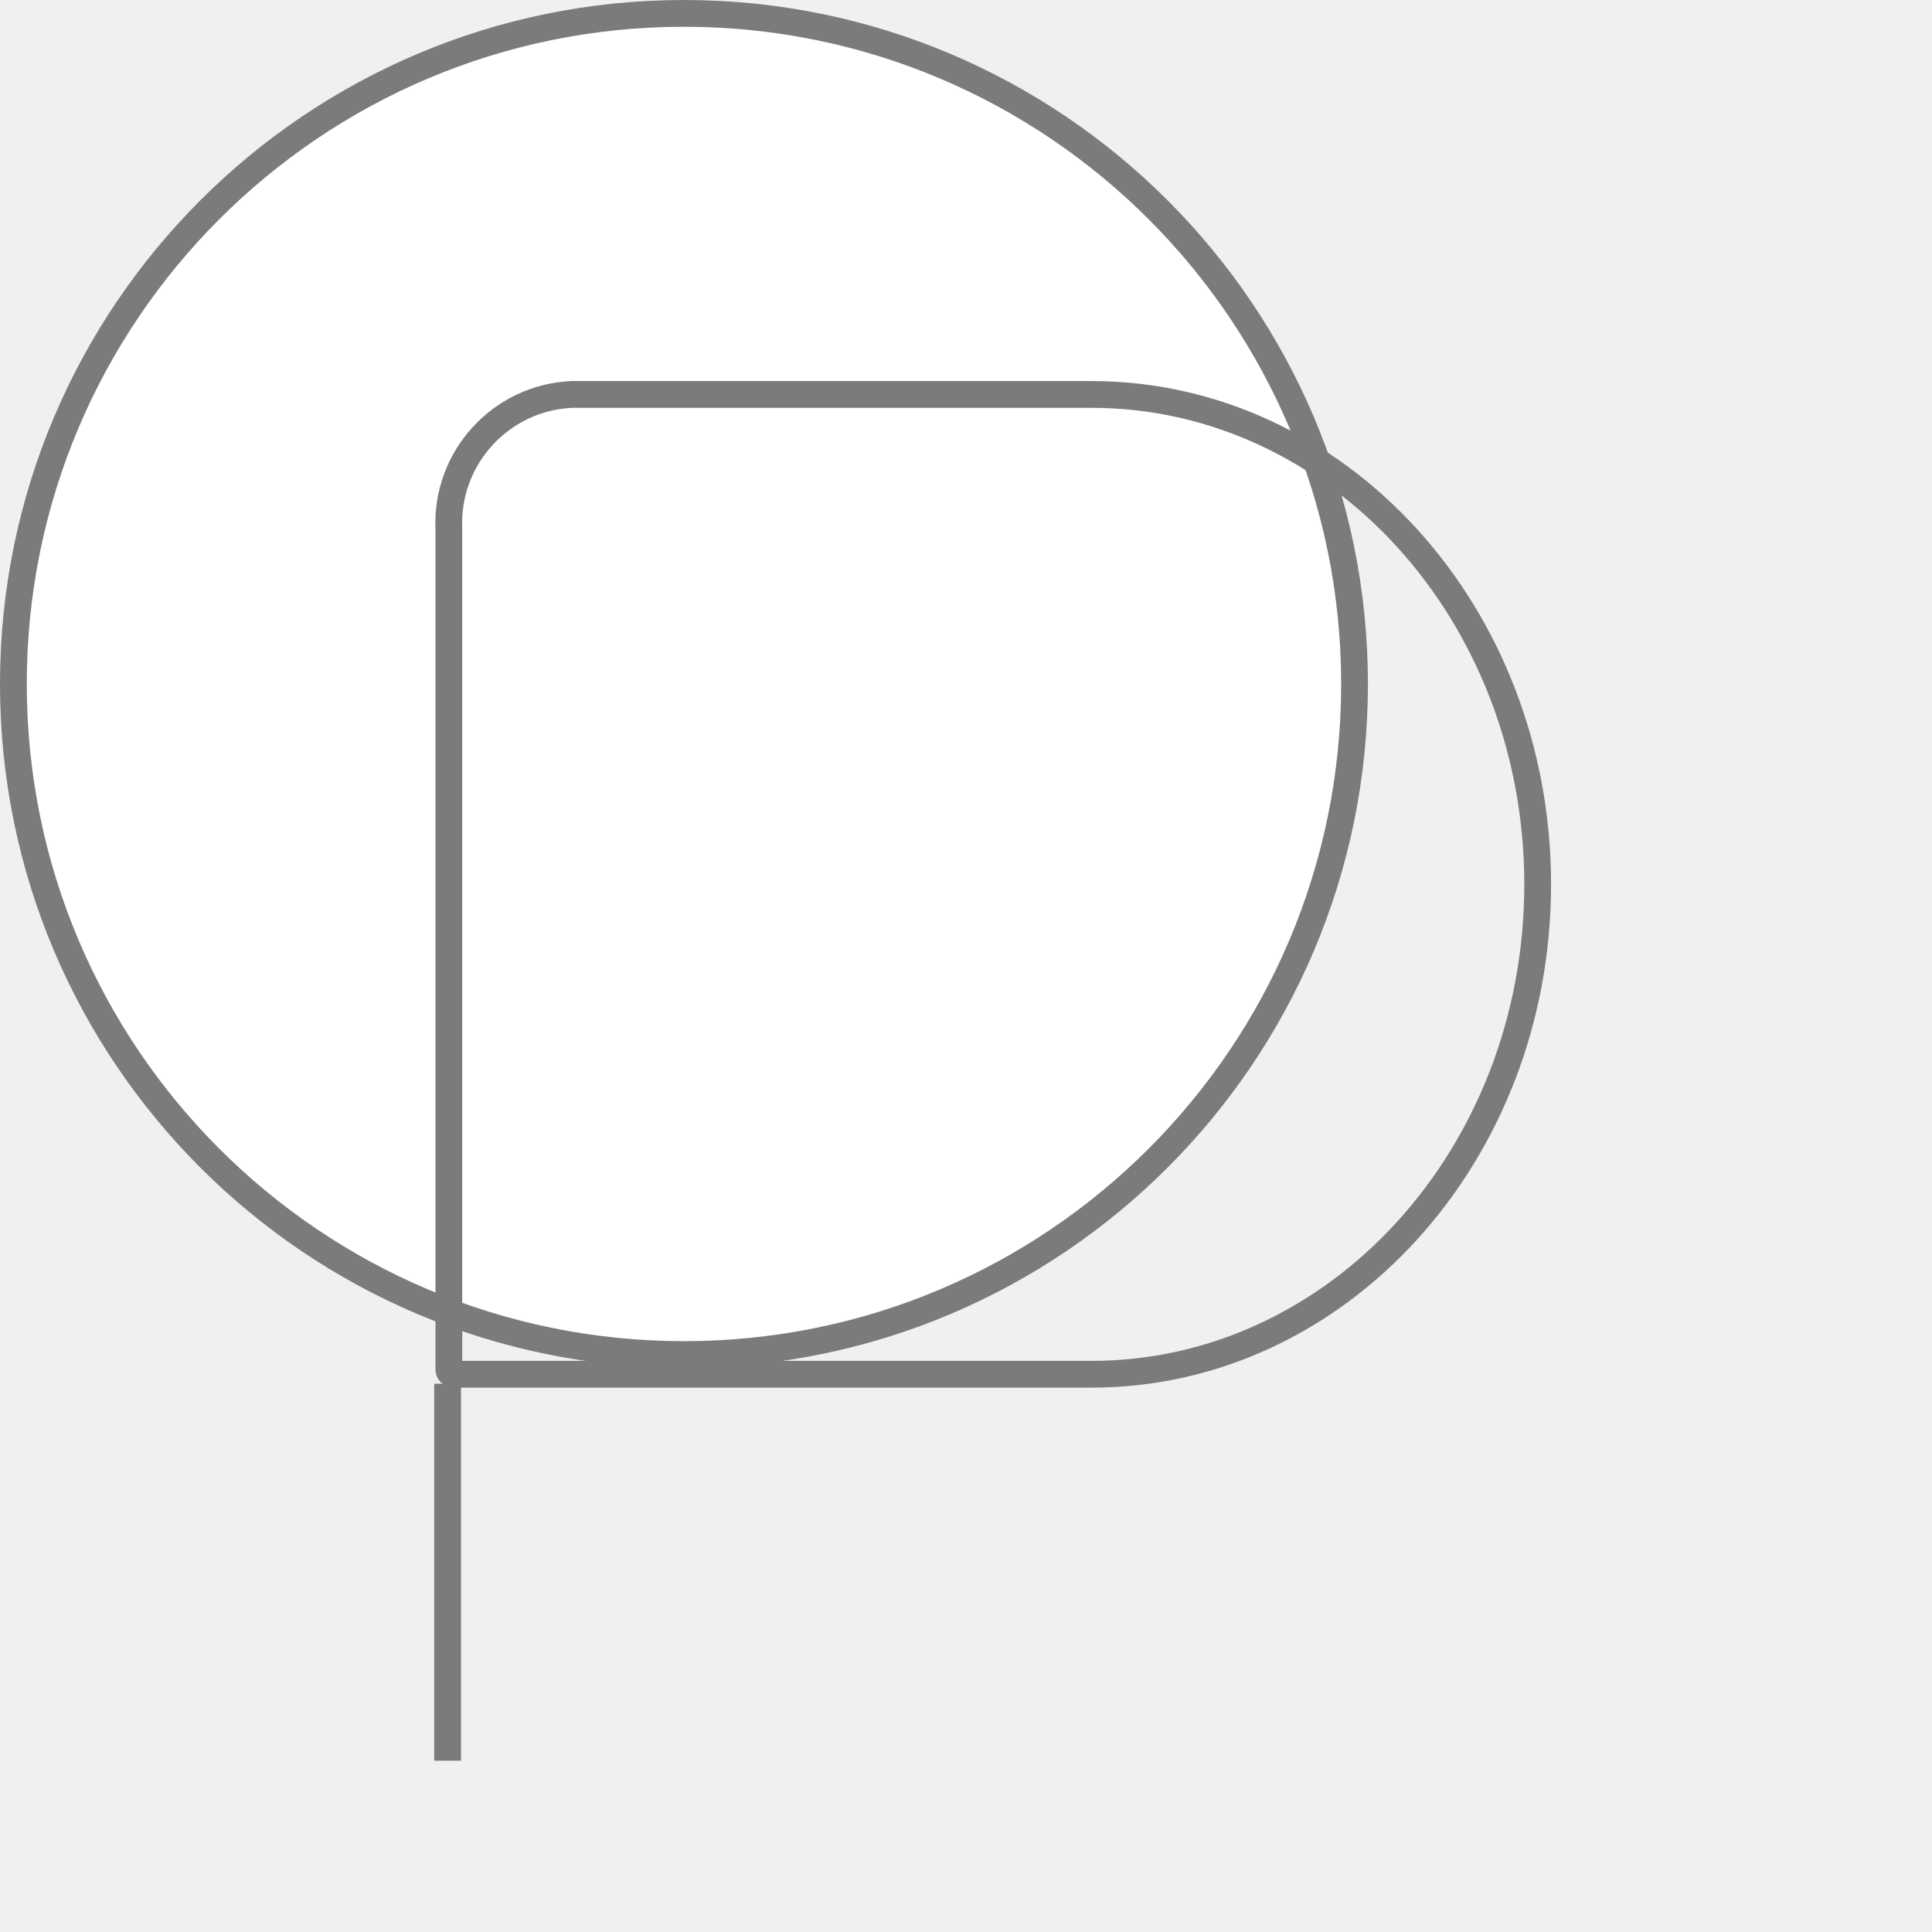
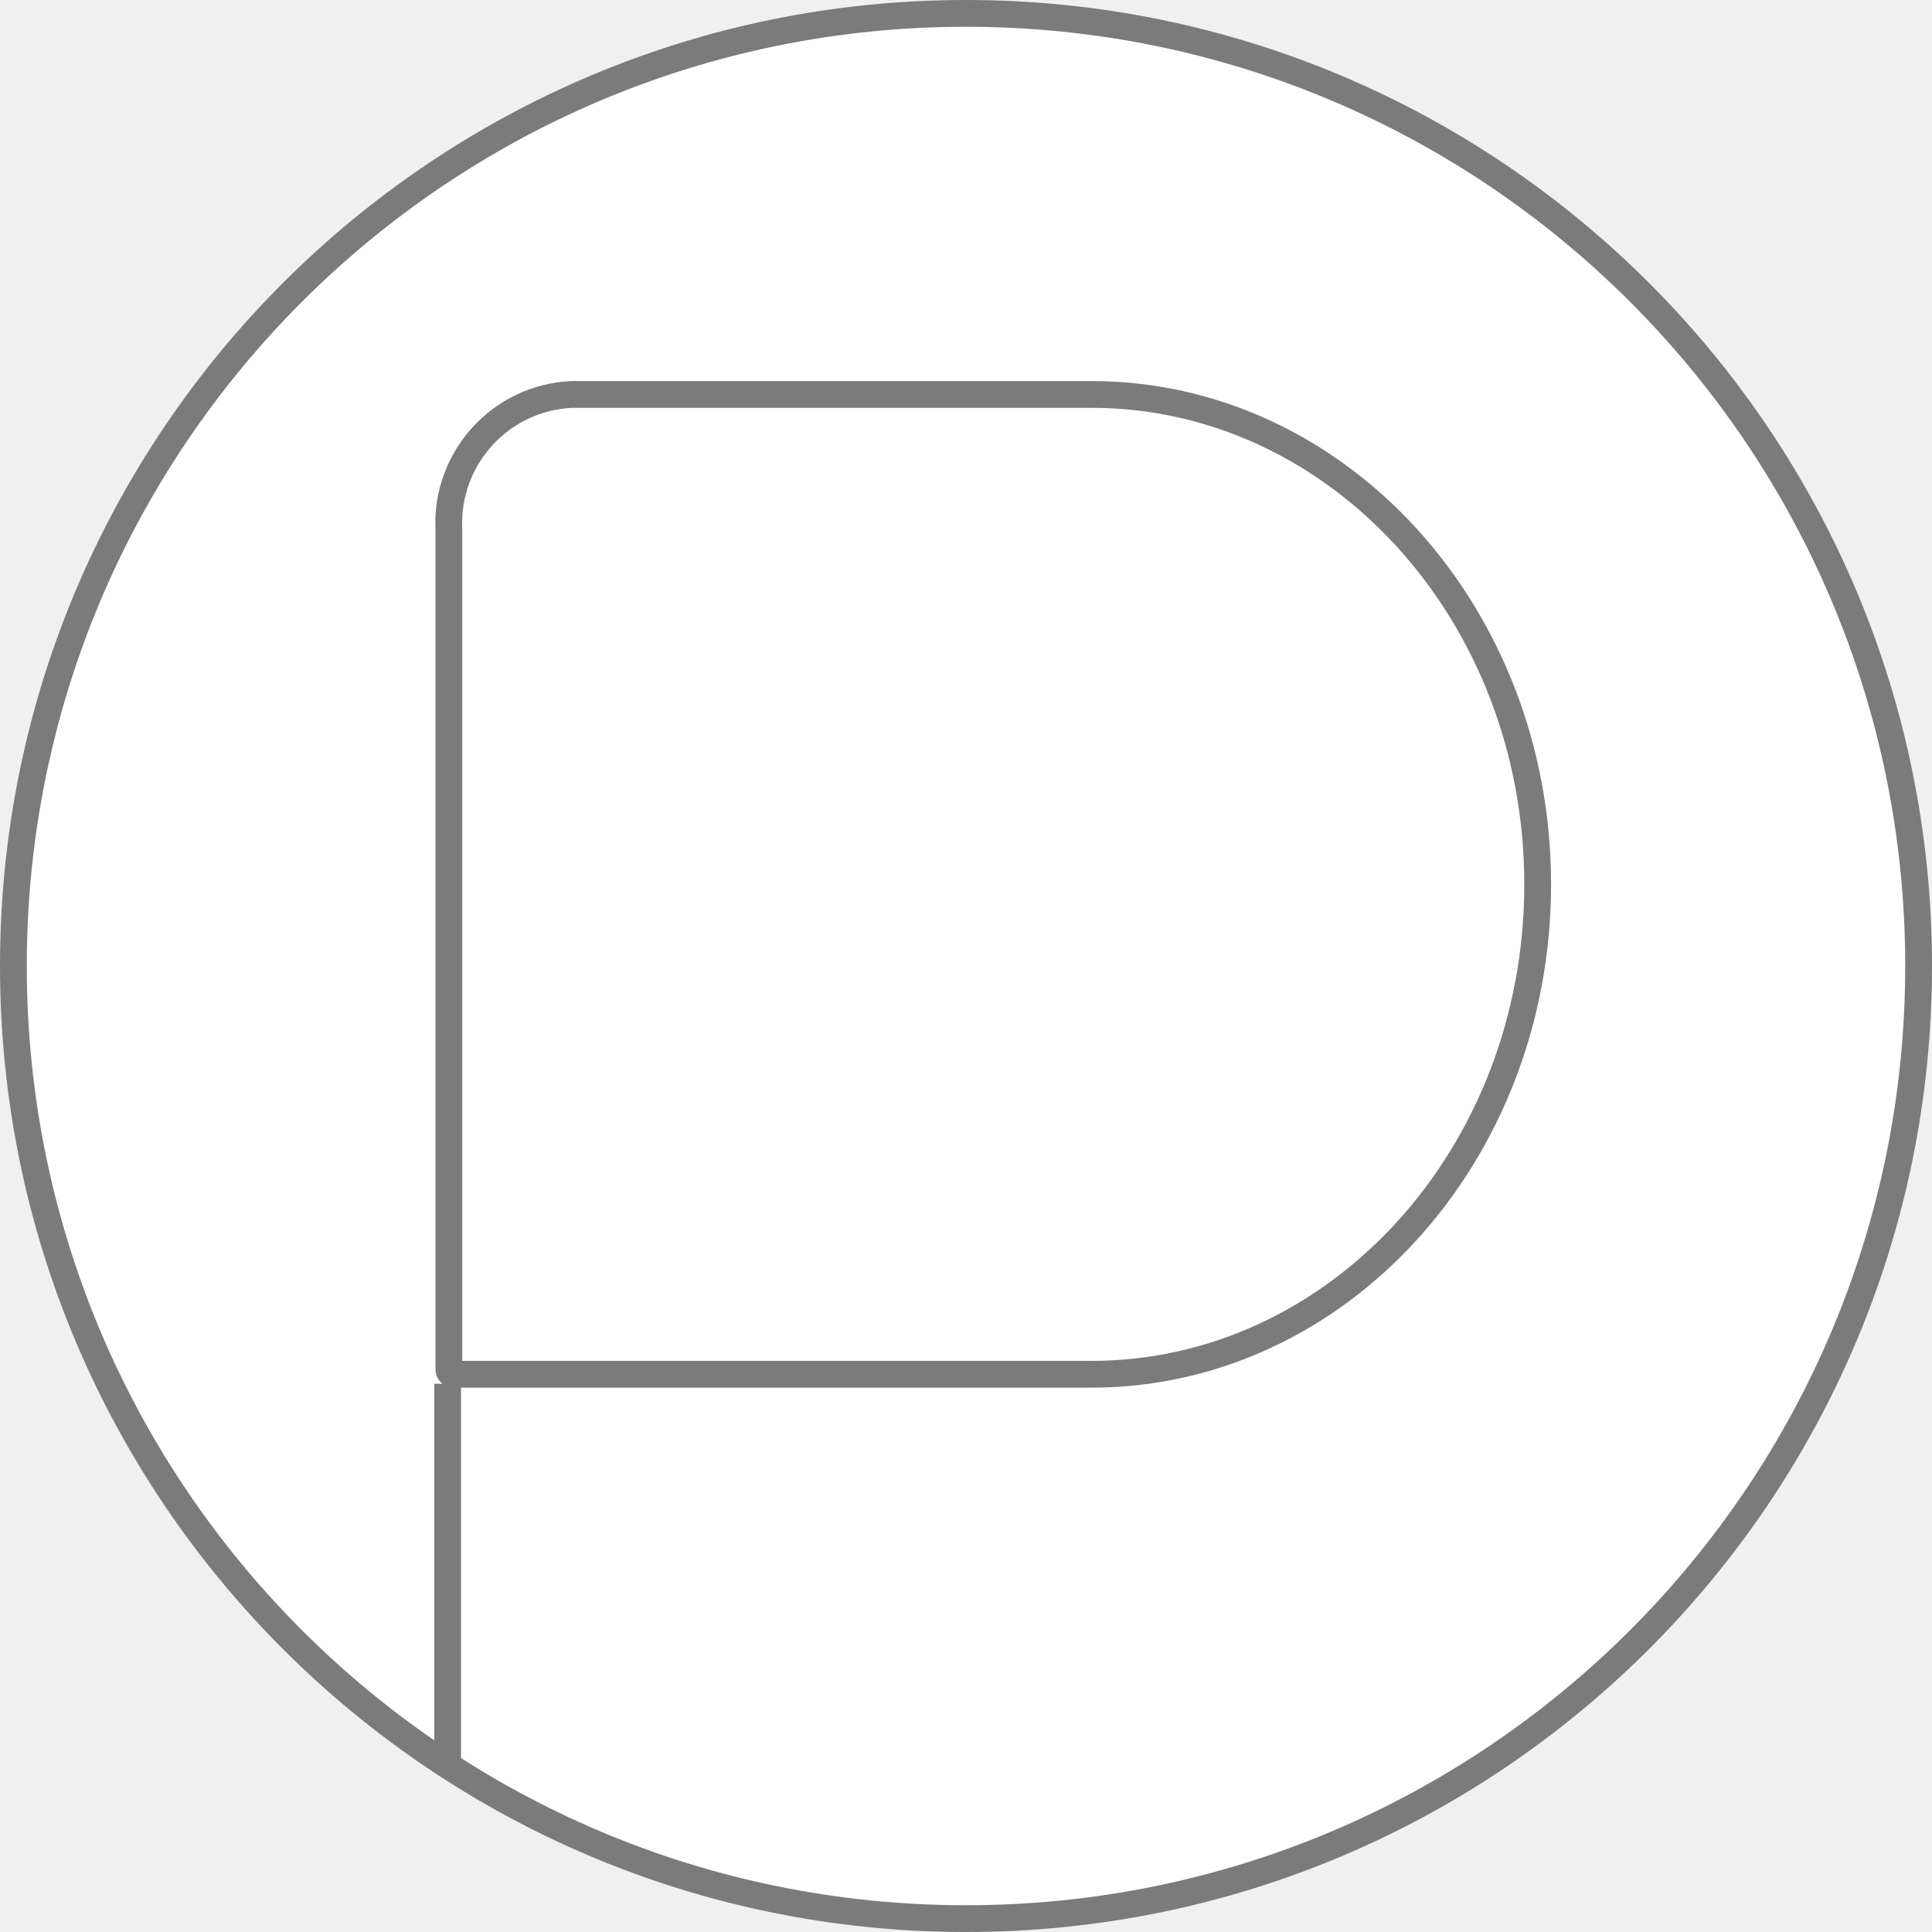
<svg xmlns="http://www.w3.org/2000/svg" width="45.458" height="45.458" viewBox="0 0 45.458 45.458">
  <g id="Group_7_Copy_6" data-name="Group 7 Copy 6" transform="translate(0.315 0.315)">
    <g id="Group_7_Copy" data-name="Group 7 Copy">
      <g id="Group_2" data-name="Group 2">
-         <ellipse id="Oval-Copy-60" cx="15.778" cy="15.778" rx="15.778" ry="15.778" fill="#fff" stroke="#7b7b7b" stroke-miterlimit="10" stroke-width="0.63" />
+         <ellipse id="Oval-Copy-60" cx="22.414" cy="22.414" rx="22.414" ry="22.414" fill="#fff" stroke="#7b7b7b" stroke-miterlimit="10" stroke-width="0.63" />
        <path id="Path" d="M2.883,0H15.119c5.8,0,10.5,5.161,10.5,11.527s-4.7,11.527-10.5,11.527H.11a.115.115,0,0,1-.11-.12V3.166A3.034,3.034,0,0,1,2.883,0Z" transform="translate(10.246 8.966)" fill="none" stroke="#7b7b7b" stroke-linecap="round" stroke-miterlimit="10" stroke-width="0.63" />
        <path id="Path_7" data-name="Path 7" d="M.5,0V8.87" transform="translate(9.717 32.243)" fill="none" stroke="#7b7b7b" stroke-miterlimit="10" stroke-width="0.63" />
      </g>
    </g>
  </g>
</svg>
